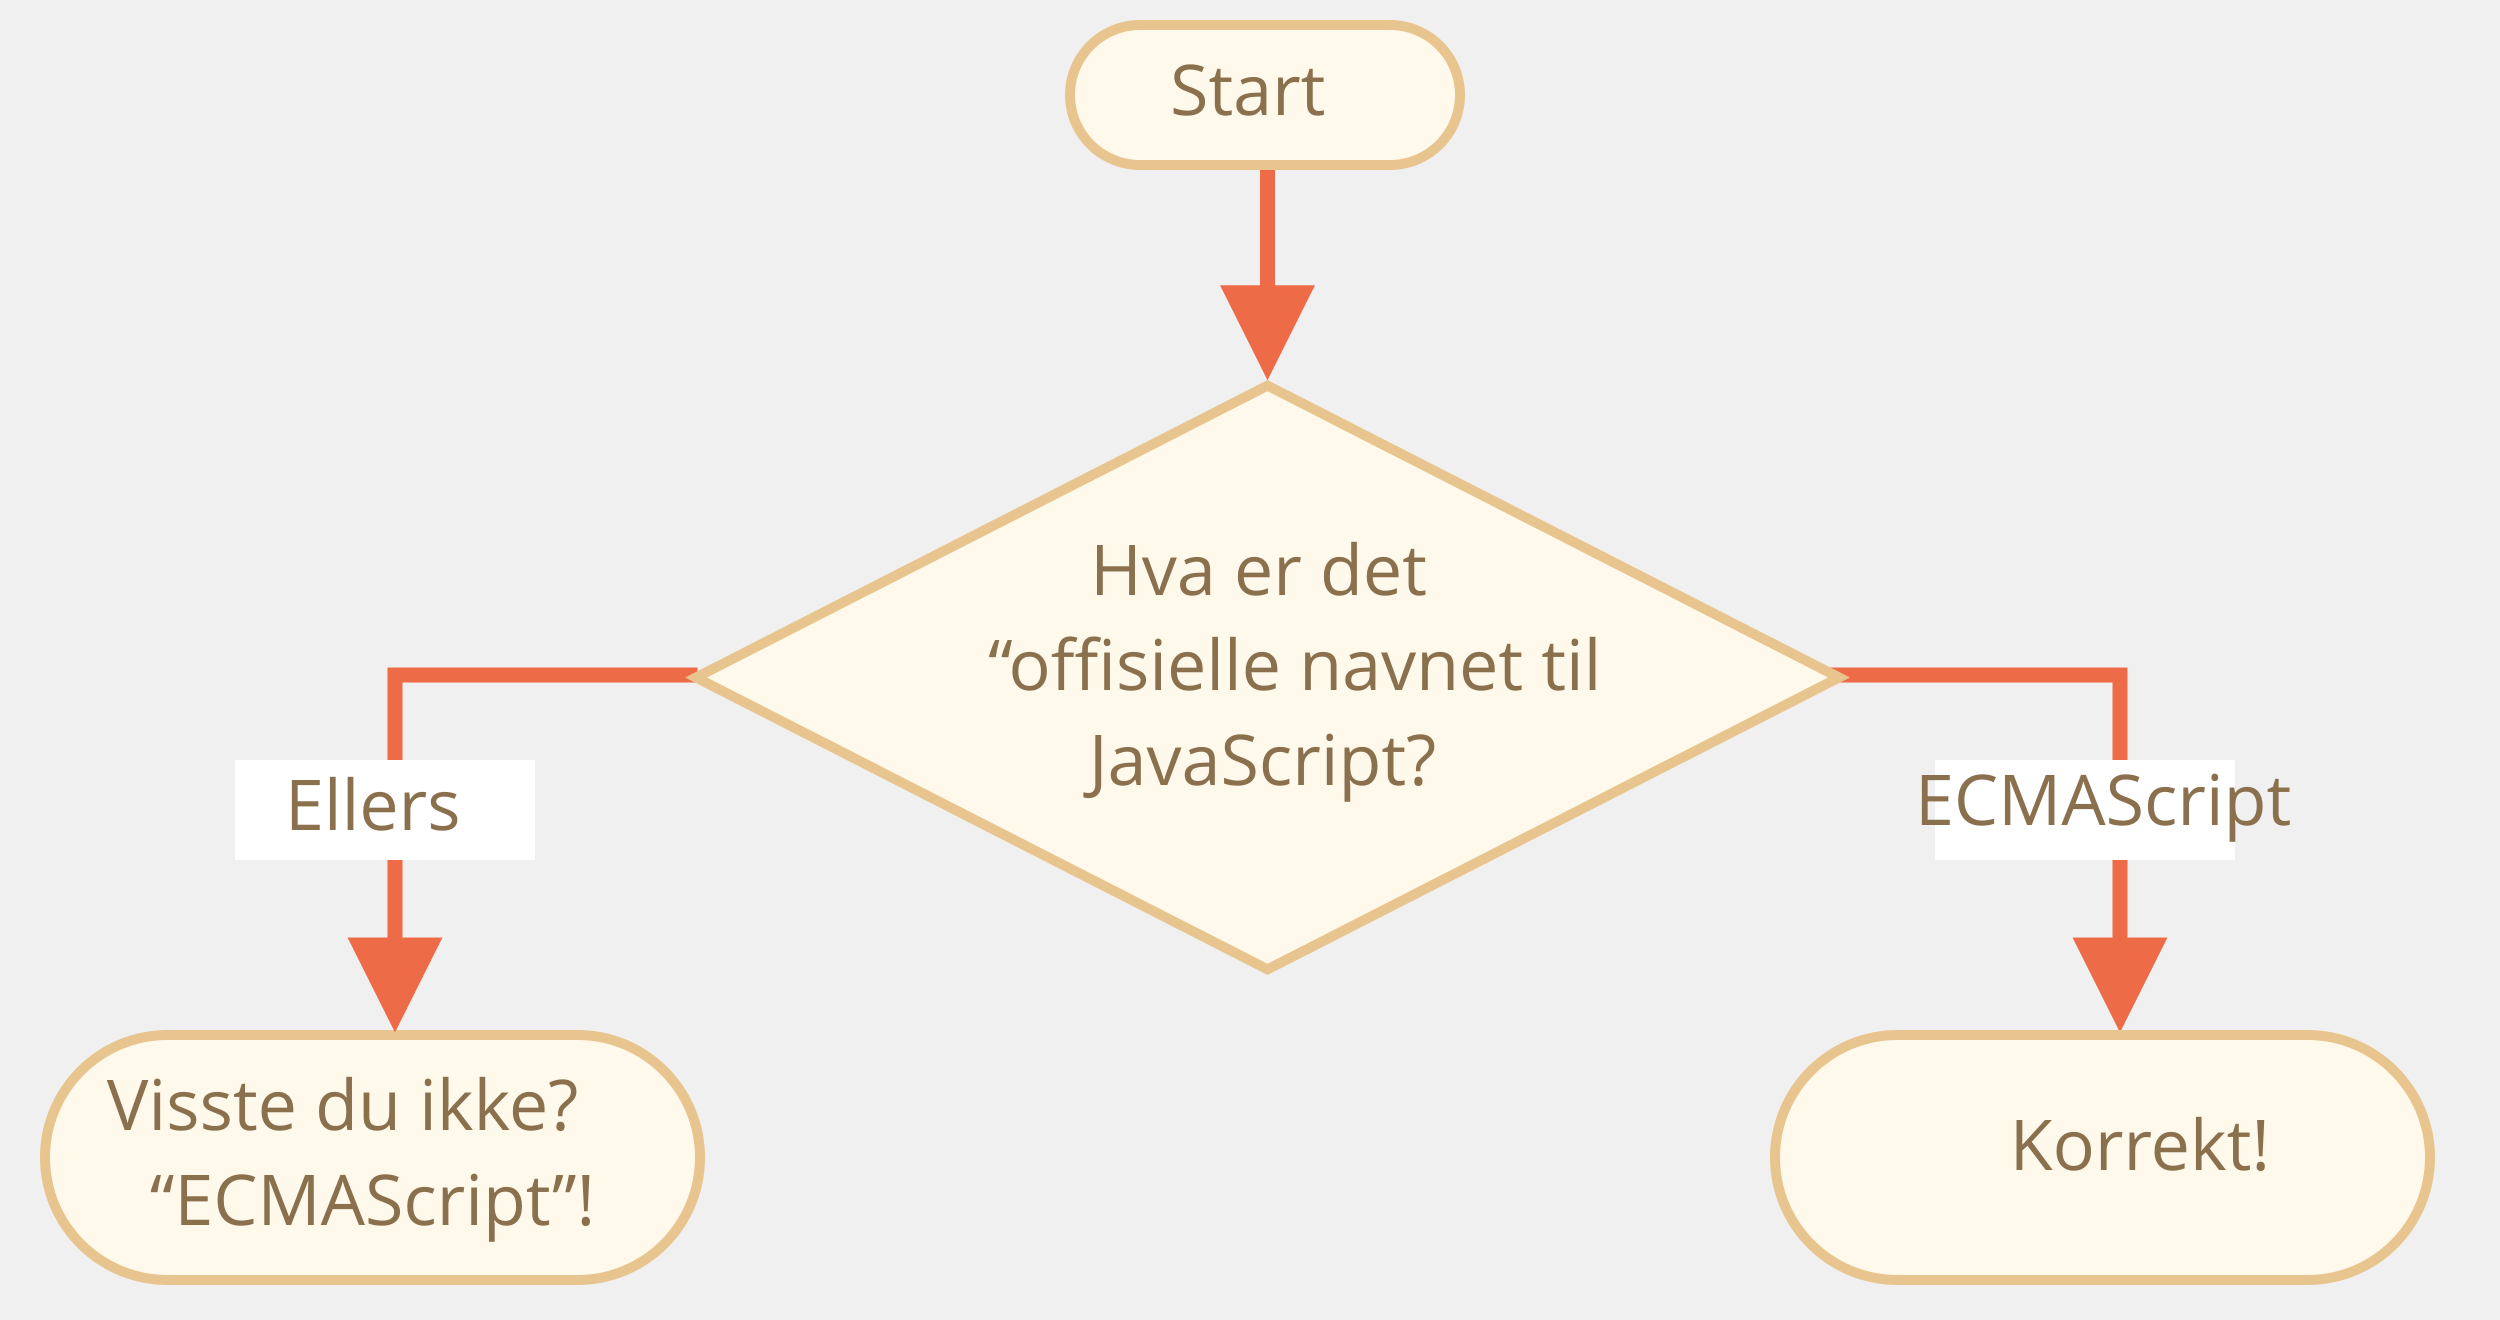
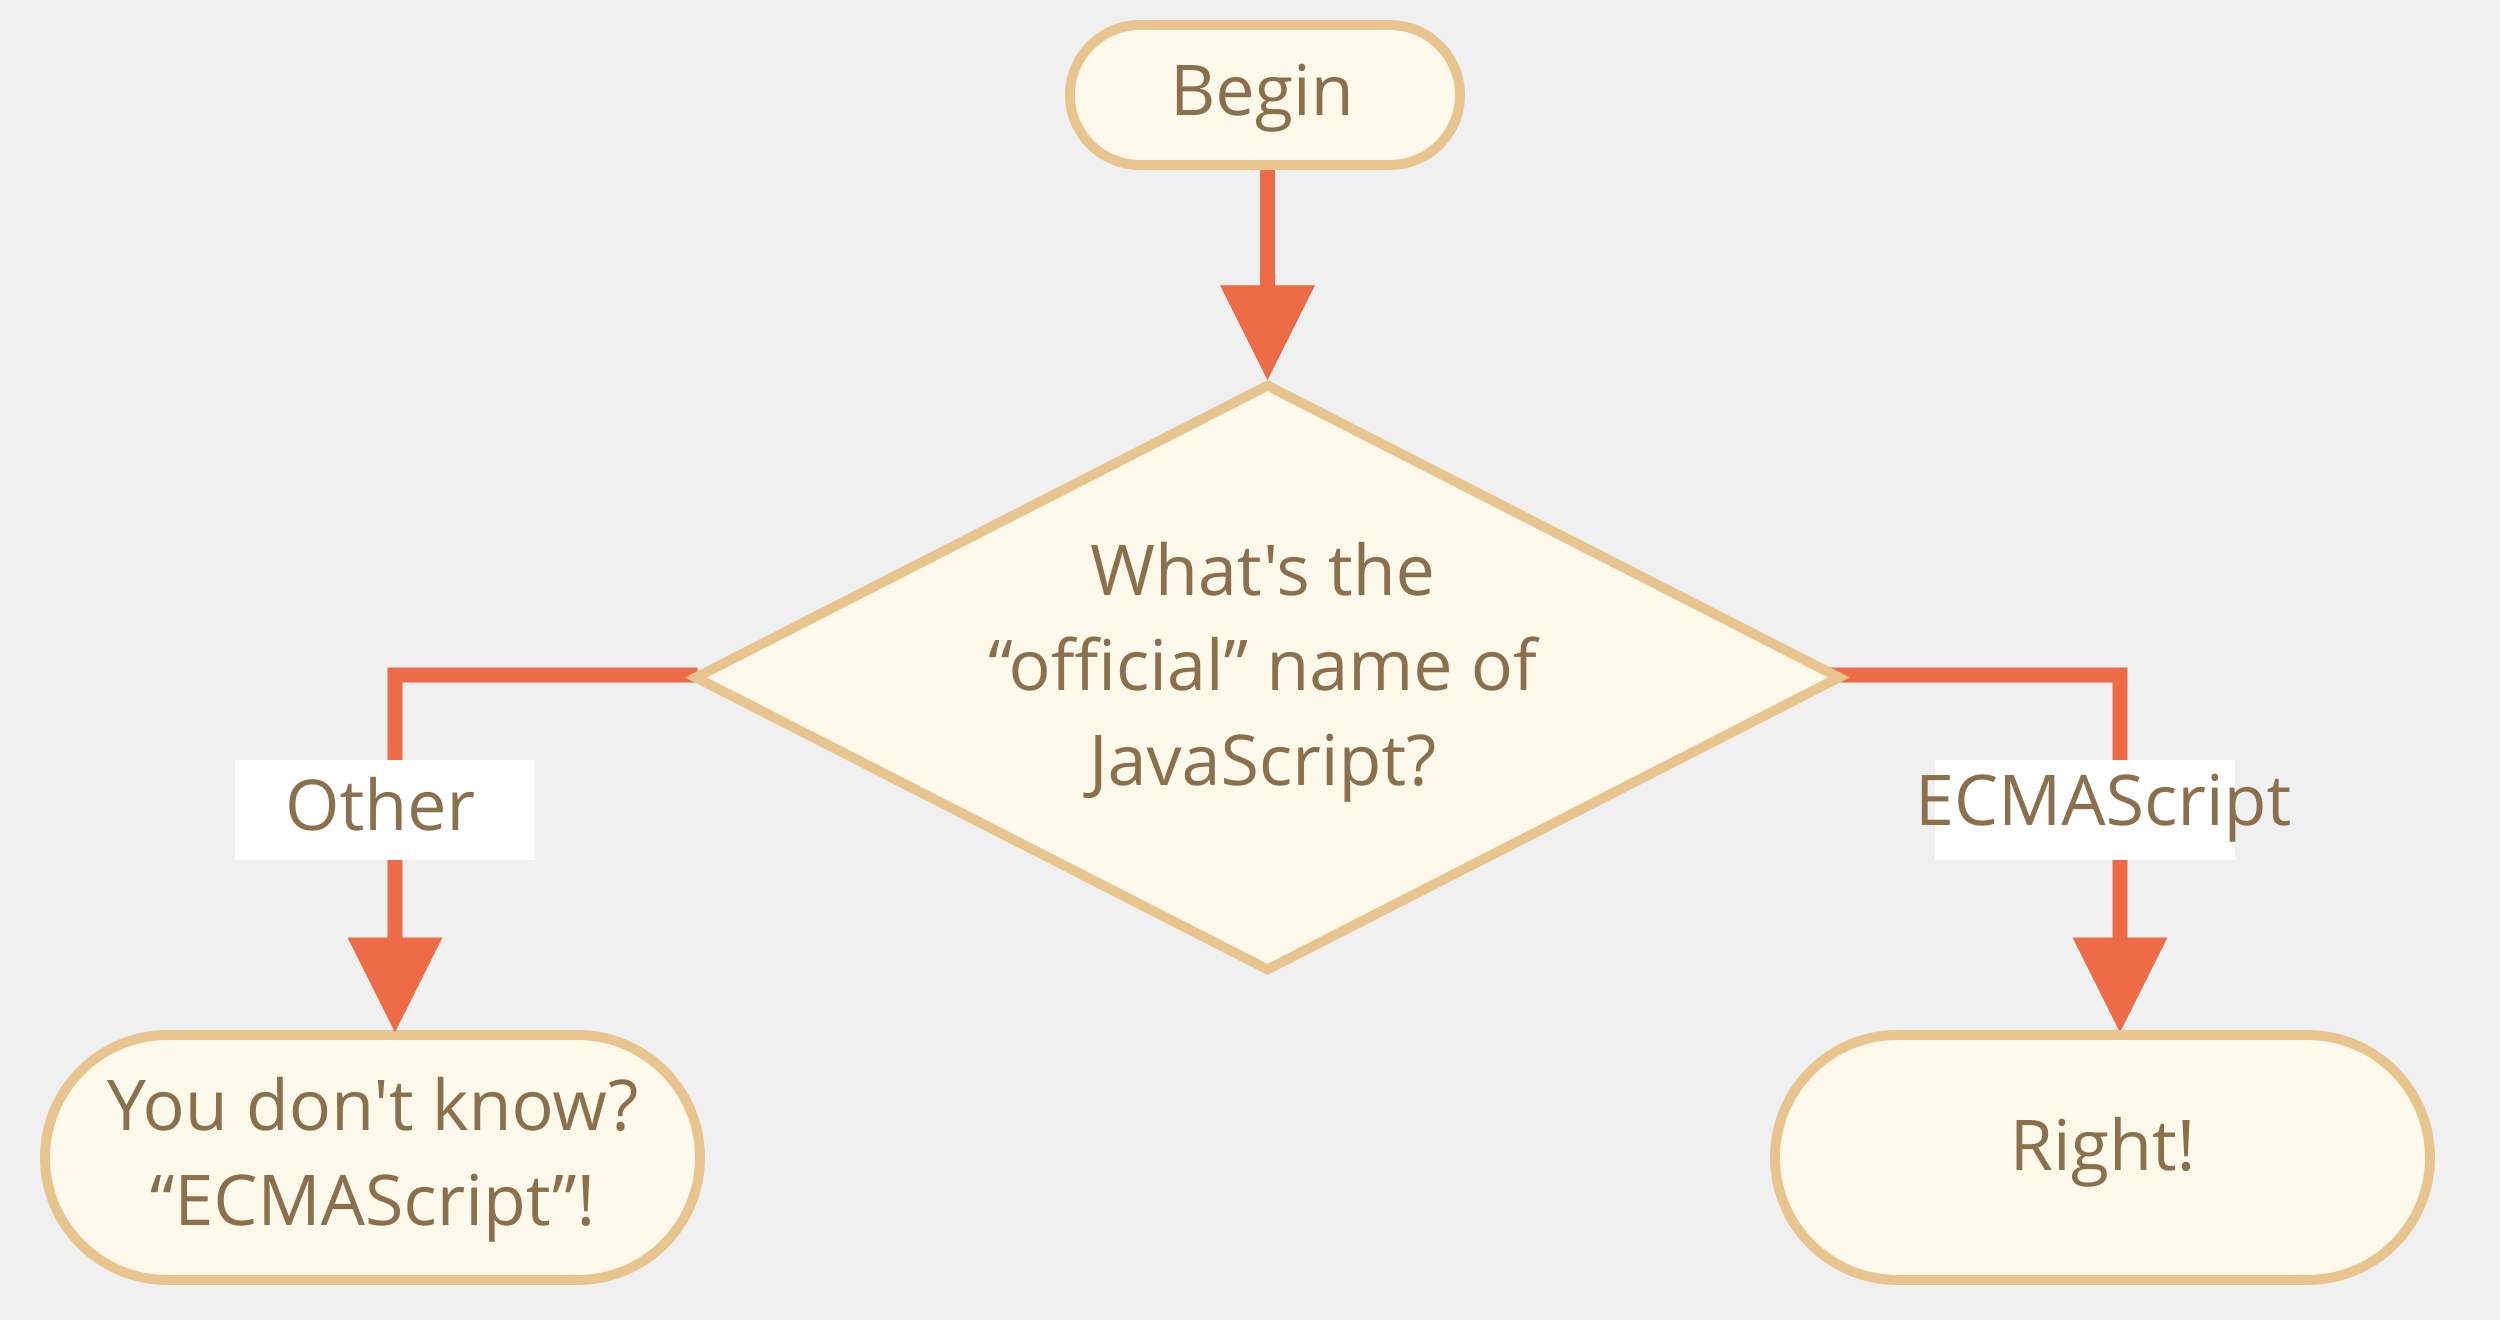
<svg xmlns="http://www.w3.org/2000/svg" width="500px" height="264px" viewBox="0 0 500 264" version="1.1">
  <g id="combined" stroke="none" stroke-width="1" fill="none" fill-rule="evenodd">
    <g id="ifelse_task2.svg">
      <path id="Path-1218-Copy" d="M422.5,187.5 L422.5,136.5 L342,136.5 L340.5,136.5 L340.5,133.5 L425.5,133.5 L425.5,187.5 L433.5,187.5 L424,206.5 L414.5,187.5 L422.5,187.5 Z" fill="#EE6B47" fill-rule="nonzero" />
      <g id="Rectangle-1-+-Корень" transform="translate(213, 4)">
        <rect id="Rectangle-1" stroke="#E8C48E" stroke-width="2" fill="#FFF9EB" x="1" y="1" width="78" height="28" rx="14" />
        <text id="Begin" font-family="OpenSans-Regular, Open Sans" font-size="14" font-weight="normal" fill="#8A704D">
-           <tspan x="21" y="19">Start</tspan>
+           <tspan x="21" y="19">Begin</tspan>
        </text>
      </g>
      <g id="Rectangle-1-+-Корень-Copy-2" transform="translate(8, 206)">
        <rect id="Rectangle-1" stroke="#E8C48E" stroke-width="2" fill="#FFF9EB" x="1" y="1" width="131" height="49" rx="24.5" />
        <text id="You-don't-know?-“ECM" font-family="OpenSans-Regular, Open Sans" font-size="14" font-weight="normal" fill="#8A704D">
-           <tspan x="13.354" y="20">Visste du ikke?</tspan>
+           <tspan x="13.354" y="20">You don't know?</tspan>
          <tspan x="21.967" y="39">“ECMAScript”!</tspan>
        </text>
      </g>
      <g id="Rectangle-1-+-Корень-Copy-3" transform="translate(354, 206)">
        <rect id="Rectangle-1" stroke="#E8C48E" stroke-width="2" fill="#FFF9EB" x="1" y="1" width="131" height="49" rx="24.5" />
        <text id="Right!" font-family="OpenSans-Regular, Open Sans" font-size="14" font-weight="normal" fill="#8A704D">
-           <tspan x="47.93" y="28">Korrekt!</tspan>
+           <tspan x="47.93" y="28">Right!</tspan>
        </text>
      </g>
      <path id="Line" d="M252,57.05 L252,34 L255,34 L255,57.05 L263,57.05 L253.5,76.05 L244,57.05 L252,57.05 Z" fill="#EE6B47" fill-rule="nonzero" />
      <path id="Path-1218" d="M77.5,187.5 L77.5,133.5 L139.5,133.5 L139.5,136.5 L80.5,136.5 L80.5,187.5 L88.5,187.5 L79,206.5 L69.5,187.5 L77.5,187.5 Z" fill="#EE6B47" fill-rule="nonzero" />
      <rect id="Rectangle-356" fill="#FFFFFF" x="47" y="152" width="60" height="20" />
      <g id="Rectangle-354-+-Каково-“официальное”" transform="translate(137, 76)">
        <path d="M2.199,59.5 L116.5,117.877 L230.801,59.5 L116.5,1.123 L2.199,59.5 Z" id="Rectangle-354" stroke="#E8C48E" stroke-width="2" fill="#FFF9EB" />
        <text id="What's-the-“official" font-family="OpenSans-Regular, Open Sans" font-size="14" font-weight="normal" fill="#8A704D">
-           <tspan x="81.026" y="43">Hva er det</tspan>
-           <tspan x="60.635" y="62">“offisielle navnet til</tspan>
+           <tspan x="81.026" y="43">What's the</tspan>
+           <tspan x="60.635" y="62">“official” name of</tspan>
          <tspan x="80.77" y="81">JavaScript?</tspan>
        </text>
      </g>
      <text id="Other" font-family="OpenSans-Regular, Open Sans" font-size="14" font-weight="normal" fill="#8A704D">
-         <tspan x="57" y="166">Ellers</tspan>
+         <tspan x="57" y="166">Other</tspan>
      </text>
      <rect id="Rectangle-356-Copy" fill="#FFFFFF" x="387" y="152" width="60" height="20" />
      <text id="ECMAScript" font-family="OpenSans-Regular, Open Sans" font-size="14" font-weight="normal" fill="#8A704D">
        <tspan x="383" y="165">ECMAScript</tspan>
      </text>
    </g>
  </g>
</svg>
